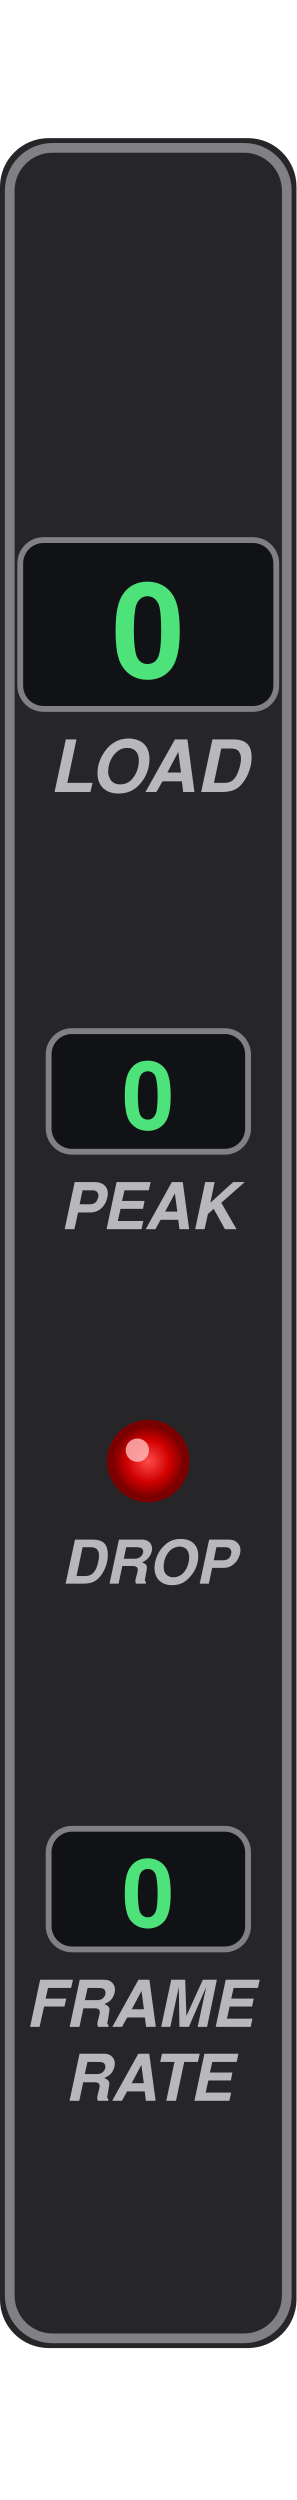
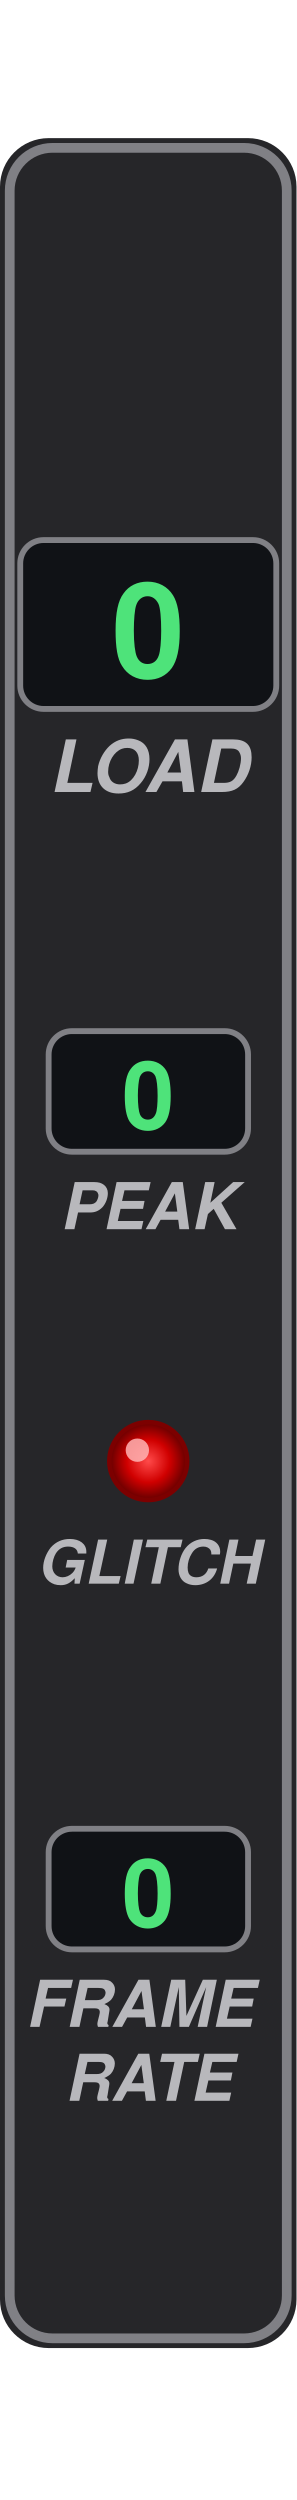
<svg xmlns="http://www.w3.org/2000/svg" width="15.24mm" height="128.5mm" viewBox="3.9 0 15.24 128.5" font-family="Arial Narrow, Helvetica, Arial, sans-serif">
  <defs>
    <linearGradient id="metalStripV" x1="0" y1="0" x2="1" y2="0">
      <stop offset="0" stop-color="#565a62" />
      <stop offset="0.45" stop-color="#6a6f78" />
      <stop offset="0.7" stop-color="#7a7f88" />
      <stop offset="1" stop-color="#8b909a" />
    </linearGradient>
    <linearGradient id="metalStripH" x1="0" y1="0" x2="0" y2="1">
      <stop offset="0" stop-color="#565a62" />
      <stop offset="0.45" stop-color="#6a6f78" />
      <stop offset="0.7" stop-color="#7a7f88" />
      <stop offset="1" stop-color="#8b909a" />
    </linearGradient>
    <radialGradient id="metalDisc">
      <stop offset="0" stop-color="#565a62" />
      <stop offset="0.45" stop-color="#6a6f78" />
      <stop offset="0.7" stop-color="#7a7f88" />
      <stop offset="1" stop-color="#8b909a" />
    </radialGradient>
    <radialGradient id="blueRing">
      <stop offset="0" stop-color="#1688cc" />
      <stop offset="0.55" stop-color="#006da8" />
      <stop offset="1" stop-color="#003d62" />
    </radialGradient>
    <radialGradient id="orangeRing">
      <stop offset="0" stop-color="#f2953a" />
      <stop offset="0.55" stop-color="#d06b00" />
      <stop offset="1" stop-color="#6f3800" />
    </radialGradient>
    <radialGradient id="greenRing">
      <stop offset="0" stop-color="#3ec06a" />
      <stop offset="0.55" stop-color="#149146" />
      <stop offset="1" stop-color="#0a4a24" />
    </radialGradient>
    <radialGradient id="purpleRing">
      <stop offset="0" stop-color="#a07ae0" />
      <stop offset="0.55" stop-color="#7548c0" />
      <stop offset="1" stop-color="#3d2268" />
    </radialGradient>
    <radialGradient id="blueDial">
      <stop offset="0" stop-color="#1d79b7" />
      <stop offset="0.6" stop-color="#00639a" />
      <stop offset="1" stop-color="#00456e" />
    </radialGradient>
    <radialGradient id="knobCap">
      <stop offset="0" stop-color="#3a3d43" />
      <stop offset="0.4" stop-color="#4c5058" />
      <stop offset="0.62" stop-color="#5a5f67" />
      <stop offset="1" stop-color="#6b7079" />
    </radialGradient>
    <radialGradient id="redLed">
      <stop offset="0" stop-color="#ff4a4a" />
      <stop offset="0.55" stop-color="#d00000" />
      <stop offset="1" stop-color="#650000" />
    </radialGradient>
    <radialGradient id="greenLed">
      <stop offset="0" stop-color="#5cf07a" />
      <stop offset="0.55" stop-color="#12a531" />
      <stop offset="1" stop-color="#054d15" />
    </radialGradient>
    <radialGradient id="orangeLed">
      <stop offset="0" stop-color="#ffbf5c" />
      <stop offset="0.55" stop-color="#ef7d00" />
      <stop offset="1" stop-color="#7a3a00" />
    </radialGradient>
  </defs>
  <g transform="translate(3.9 7.0994)">
    <rect x="0" y="0" width="15.24" height="113.591" rx="2.5" fill="#262629" />
    <rect x="0.5" y="0.5" width="14.24" height="112.591" rx="2.2" fill="none" stroke="#808085" stroke-width="0.5" />
    <g data-wcoast-param="load" data-wcoast-role="readout" data-wcoast-cx="7.62" data-wcoast-cy="25.00" data-wcoast-w="13.16">
      <rect x="1.04" y="20.66" width="13.16" height="8.68" rx="1.2" fill="#101216" stroke="#808085" stroke-width="0.3" />
      <text x="7.62" y="27.69" data-wcoast-role="readout-text" font-size="6.77" font-weight="700" fill="#4ee37a" text-anchor="middle" font-family="Arial Narrow, Helvetica, Arial, sans-serif">0</text>
      <text x="7.62" y="33.608" font-size="3.706" font-weight="700" font-style="italic" fill="#b8b8bc" text-anchor="middle" font-family="Arial Narrow, Helvetica, Arial, sans-serif" data-wcoast-label-for="load">LOAD</text>
    </g>
    <g data-wcoast-param="peak" data-wcoast-role="readout" data-wcoast-cx="7.62" data-wcoast-cy="49.00" data-wcoast-w="10.25">
      <rect x="2.5" y="45.9" width="10.25" height="6.2" rx="1.2" fill="#101216" stroke="#808085" stroke-width="0.3" />
      <text x="7.62" y="50.92" data-wcoast-role="readout-text" font-size="4.84" font-weight="700" fill="#4ee37a" text-anchor="middle" font-family="Arial Narrow, Helvetica, Arial, sans-serif">0</text>
      <text x="7.62" y="56.08" font-size="3.306" font-weight="700" font-style="italic" fill="#b8b8bc" text-anchor="middle" font-family="Arial Narrow, Helvetica, Arial, sans-serif" data-wcoast-label-for="peak">PEAK</text>
    </g>
    <g data-wcoast-param="under">
      <circle cx="7.62" cy="68" r="2" fill="url(#redLed)" stroke="#7c0000" stroke-width="0.237" data-wcoast-role="step-indicator" data-wcoast-step="on" />
      <circle cx="7.06" cy="67.44" r="0.60" fill="#ffb4b4" opacity="0.85" data-wcoast-role="led-gloss" pointer-events="none" />
-       <text x="7.62" y="74.3" font-size="3.106" font-weight="700" font-style="italic" fill="#b8b8bc" text-anchor="middle" font-family="Arial Narrow, Helvetica, Arial, sans-serif">DROP</text>
+       <text x="7.62" y="74.3" font-size="3.106" font-weight="700" font-style="italic" fill="#b8b8bc" text-anchor="middle" font-family="Arial Narrow, Helvetica, Arial, sans-serif">GLITCH</text>
    </g>
    <g data-wcoast-param="fps" data-wcoast-role="readout" data-wcoast-cx="7.62" data-wcoast-cy="90.00" data-wcoast-w="10.25">
      <rect x="2.5" y="86.9" width="10.25" height="6.2" rx="1.2" fill="#101216" stroke="#808085" stroke-width="0.3" />
      <text x="7.62" y="91.92" data-wcoast-role="readout-text" font-size="4.84" font-weight="700" fill="#4ee37a" text-anchor="middle" font-family="Arial Narrow, Helvetica, Arial, sans-serif">0</text>
      <text x="7.62" y="97.08" font-size="3.306" font-weight="700" font-style="italic" fill="#b8b8bc" text-anchor="middle" font-family="Arial Narrow, Helvetica, Arial, sans-serif" data-wcoast-label-for="fps">
        <tspan x="7.62" dy="0">FRAME</tspan>
        <tspan x="7.62" dy="3.8">RATE</tspan>
      </text>
    </g>
  </g>
</svg>
